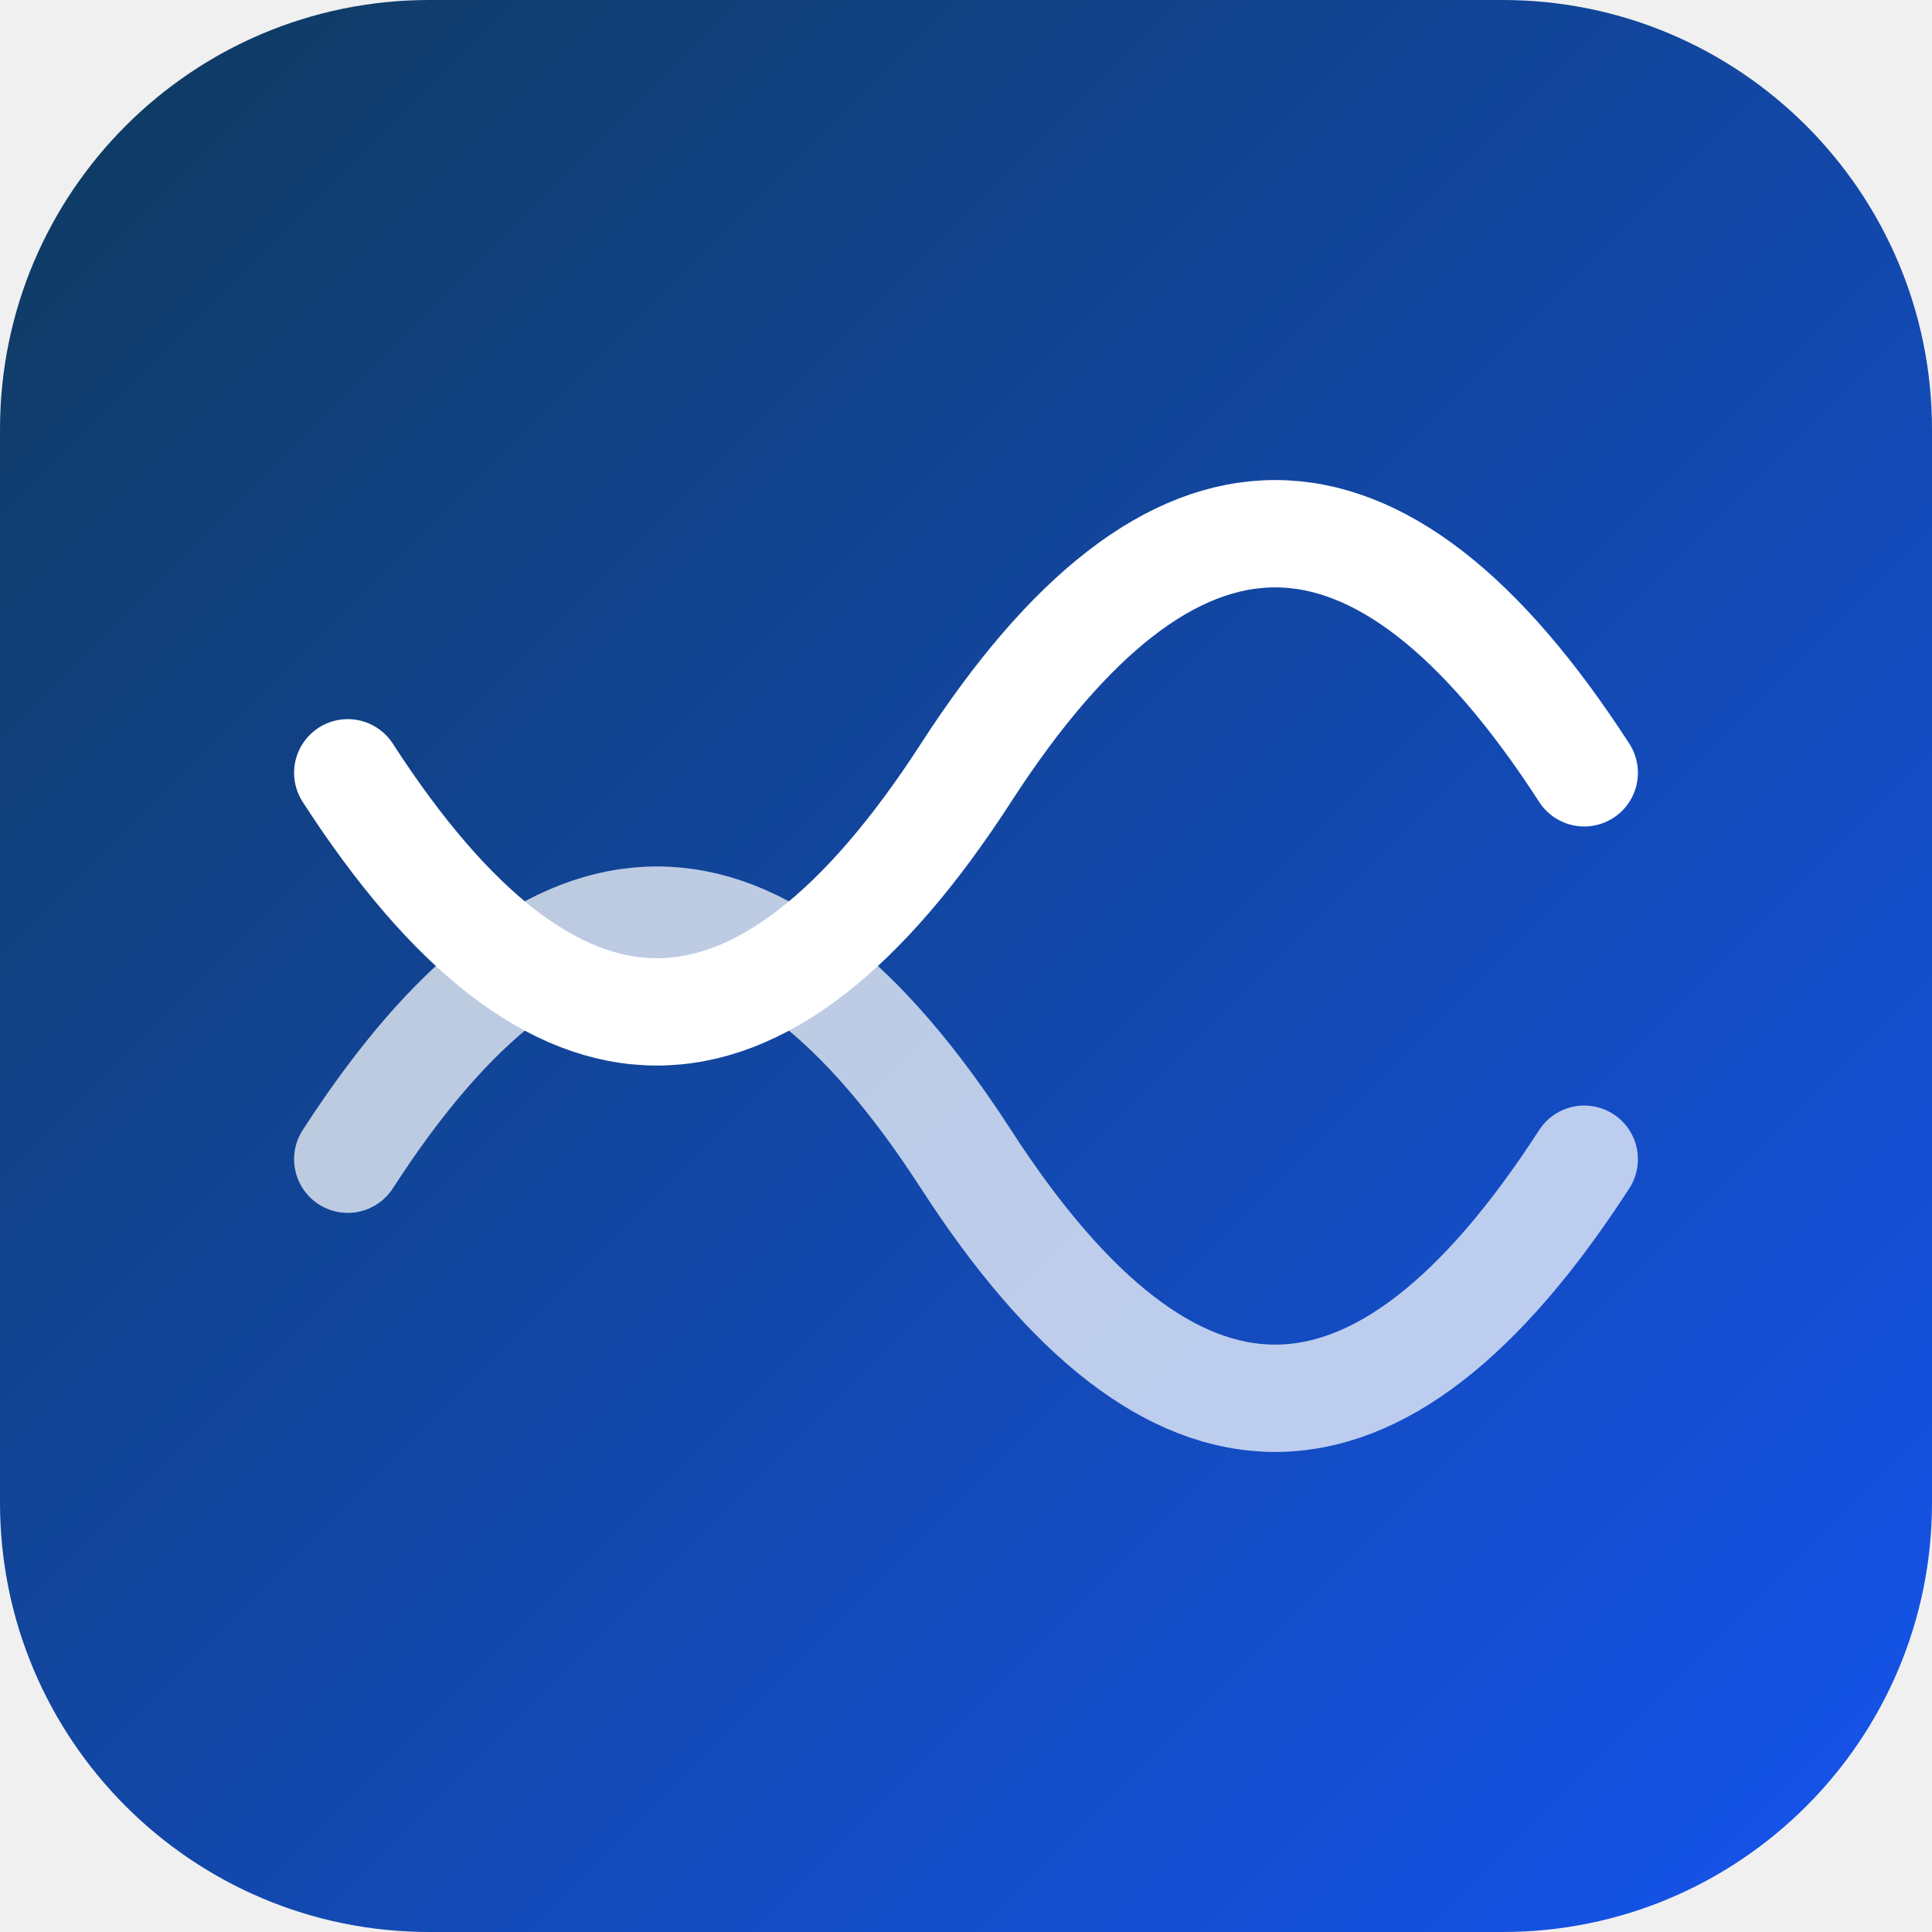
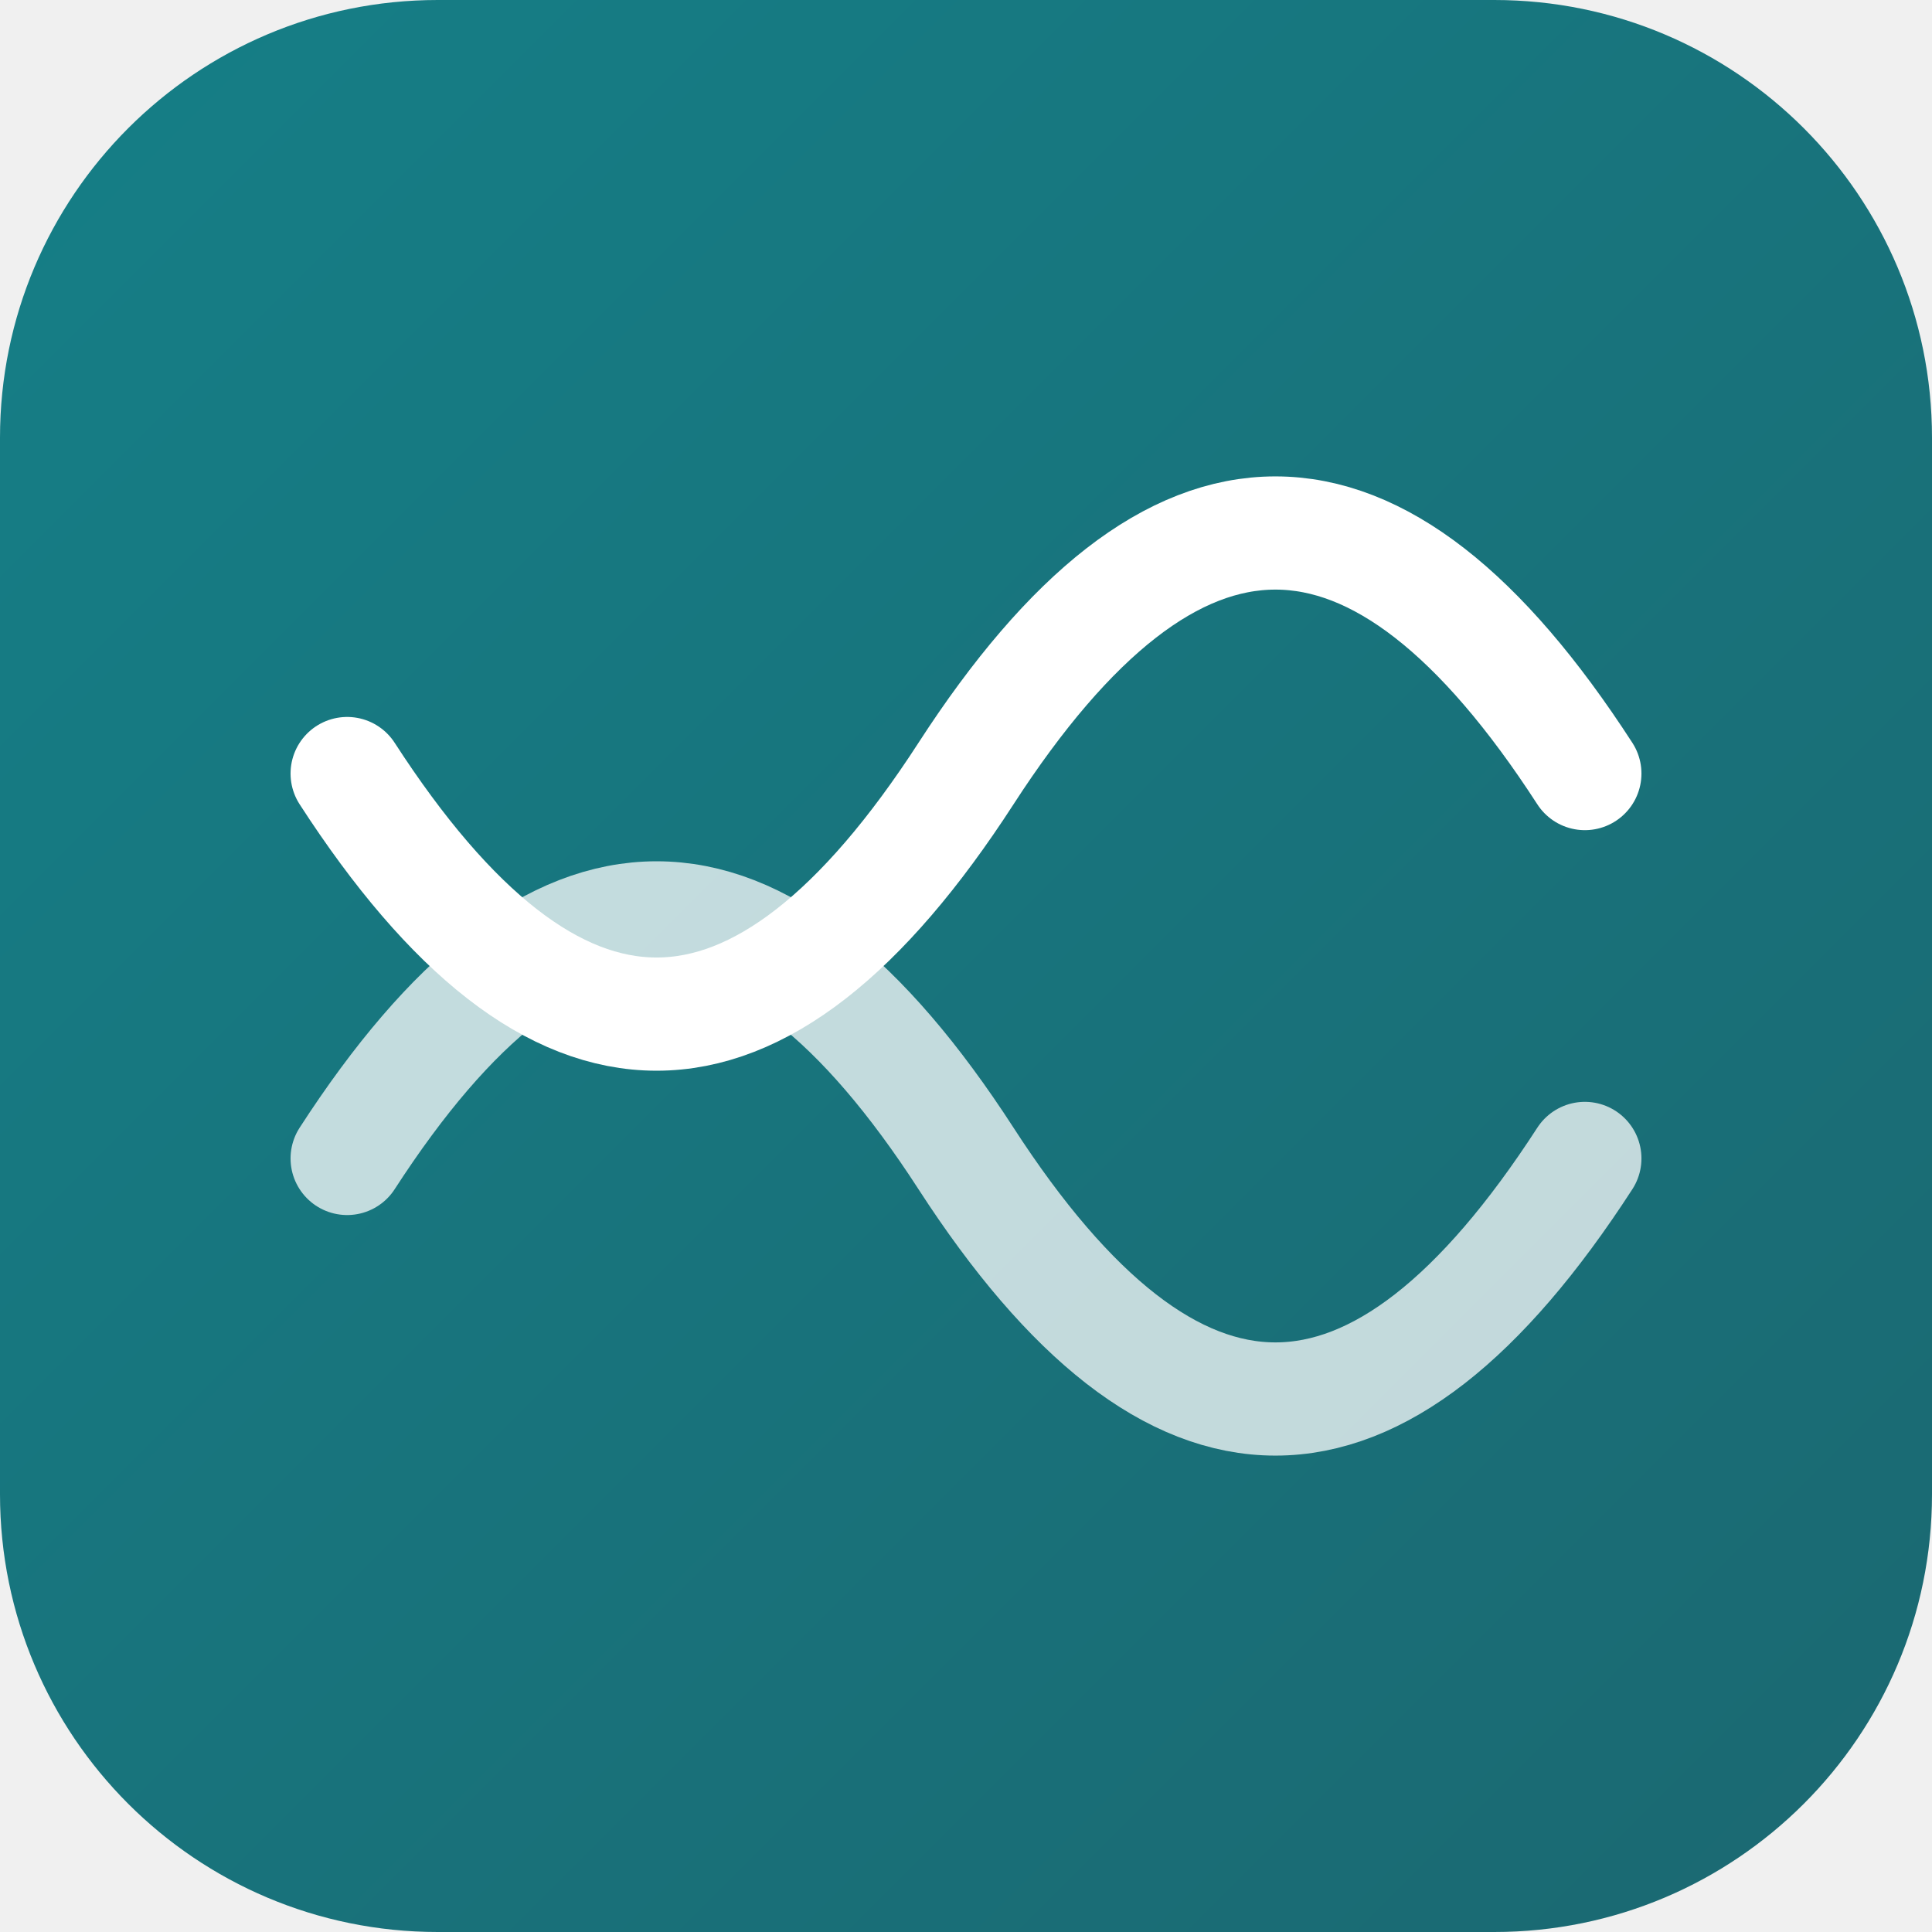
- <svg xmlns="http://www.w3.org/2000/svg" viewBox="0 0 180 180">
+ <svg xmlns="http://www.w3.org/2000/svg" viewBox="0 0 512 512">
  <defs>
-     <linearGradient id="g" x1="0%" y1="0%" x2="100%" y2="100%">
-       <stop offset="0%" stop-color="#0F3A5C" />
-       <stop offset="100%" stop-color="#1554F0" />
+     <linearGradient id="g" x1="0" y1="0" x2="1" y2="1">
+       <stop offset="0" stop-color="#157F87" />
+       <stop offset="1" stop-color="#1B6871" />
    </linearGradient>
  </defs>
-   <rect width="180" height="180" rx="40" fill="url(#g)" />
-   <path d="M 32.4 72 C 51.6 101.7, 70.8 101.7, 90 72 C 109.2 42.3, 128.4 42.3, 147.6 72" fill="none" stroke="#fff" stroke-width="10" stroke-linecap="round" />
-   <path d="M 32.4 108 C 51.6 78.3, 70.8 78.3, 90 108 C 109.2 137.7, 128.4 137.7, 147.6 108" fill="none" stroke="#fff" stroke-width="10" stroke-linecap="round" opacity="0.72" />
+   <rect width="512" height="512" rx="116" fill="url(#g)" />
+   <path d="M92 205 C147 290 201 290 256 205 C311 120 365 120 420 205" fill="none" stroke="#fff" stroke-width="30" stroke-linecap="round" />
+   <path d="M92 307 C147 222 201 222 256 307 C311 392 365 392 420 307" fill="none" stroke="#fff" stroke-width="30" stroke-linecap="round" opacity=".74" />
</svg>
